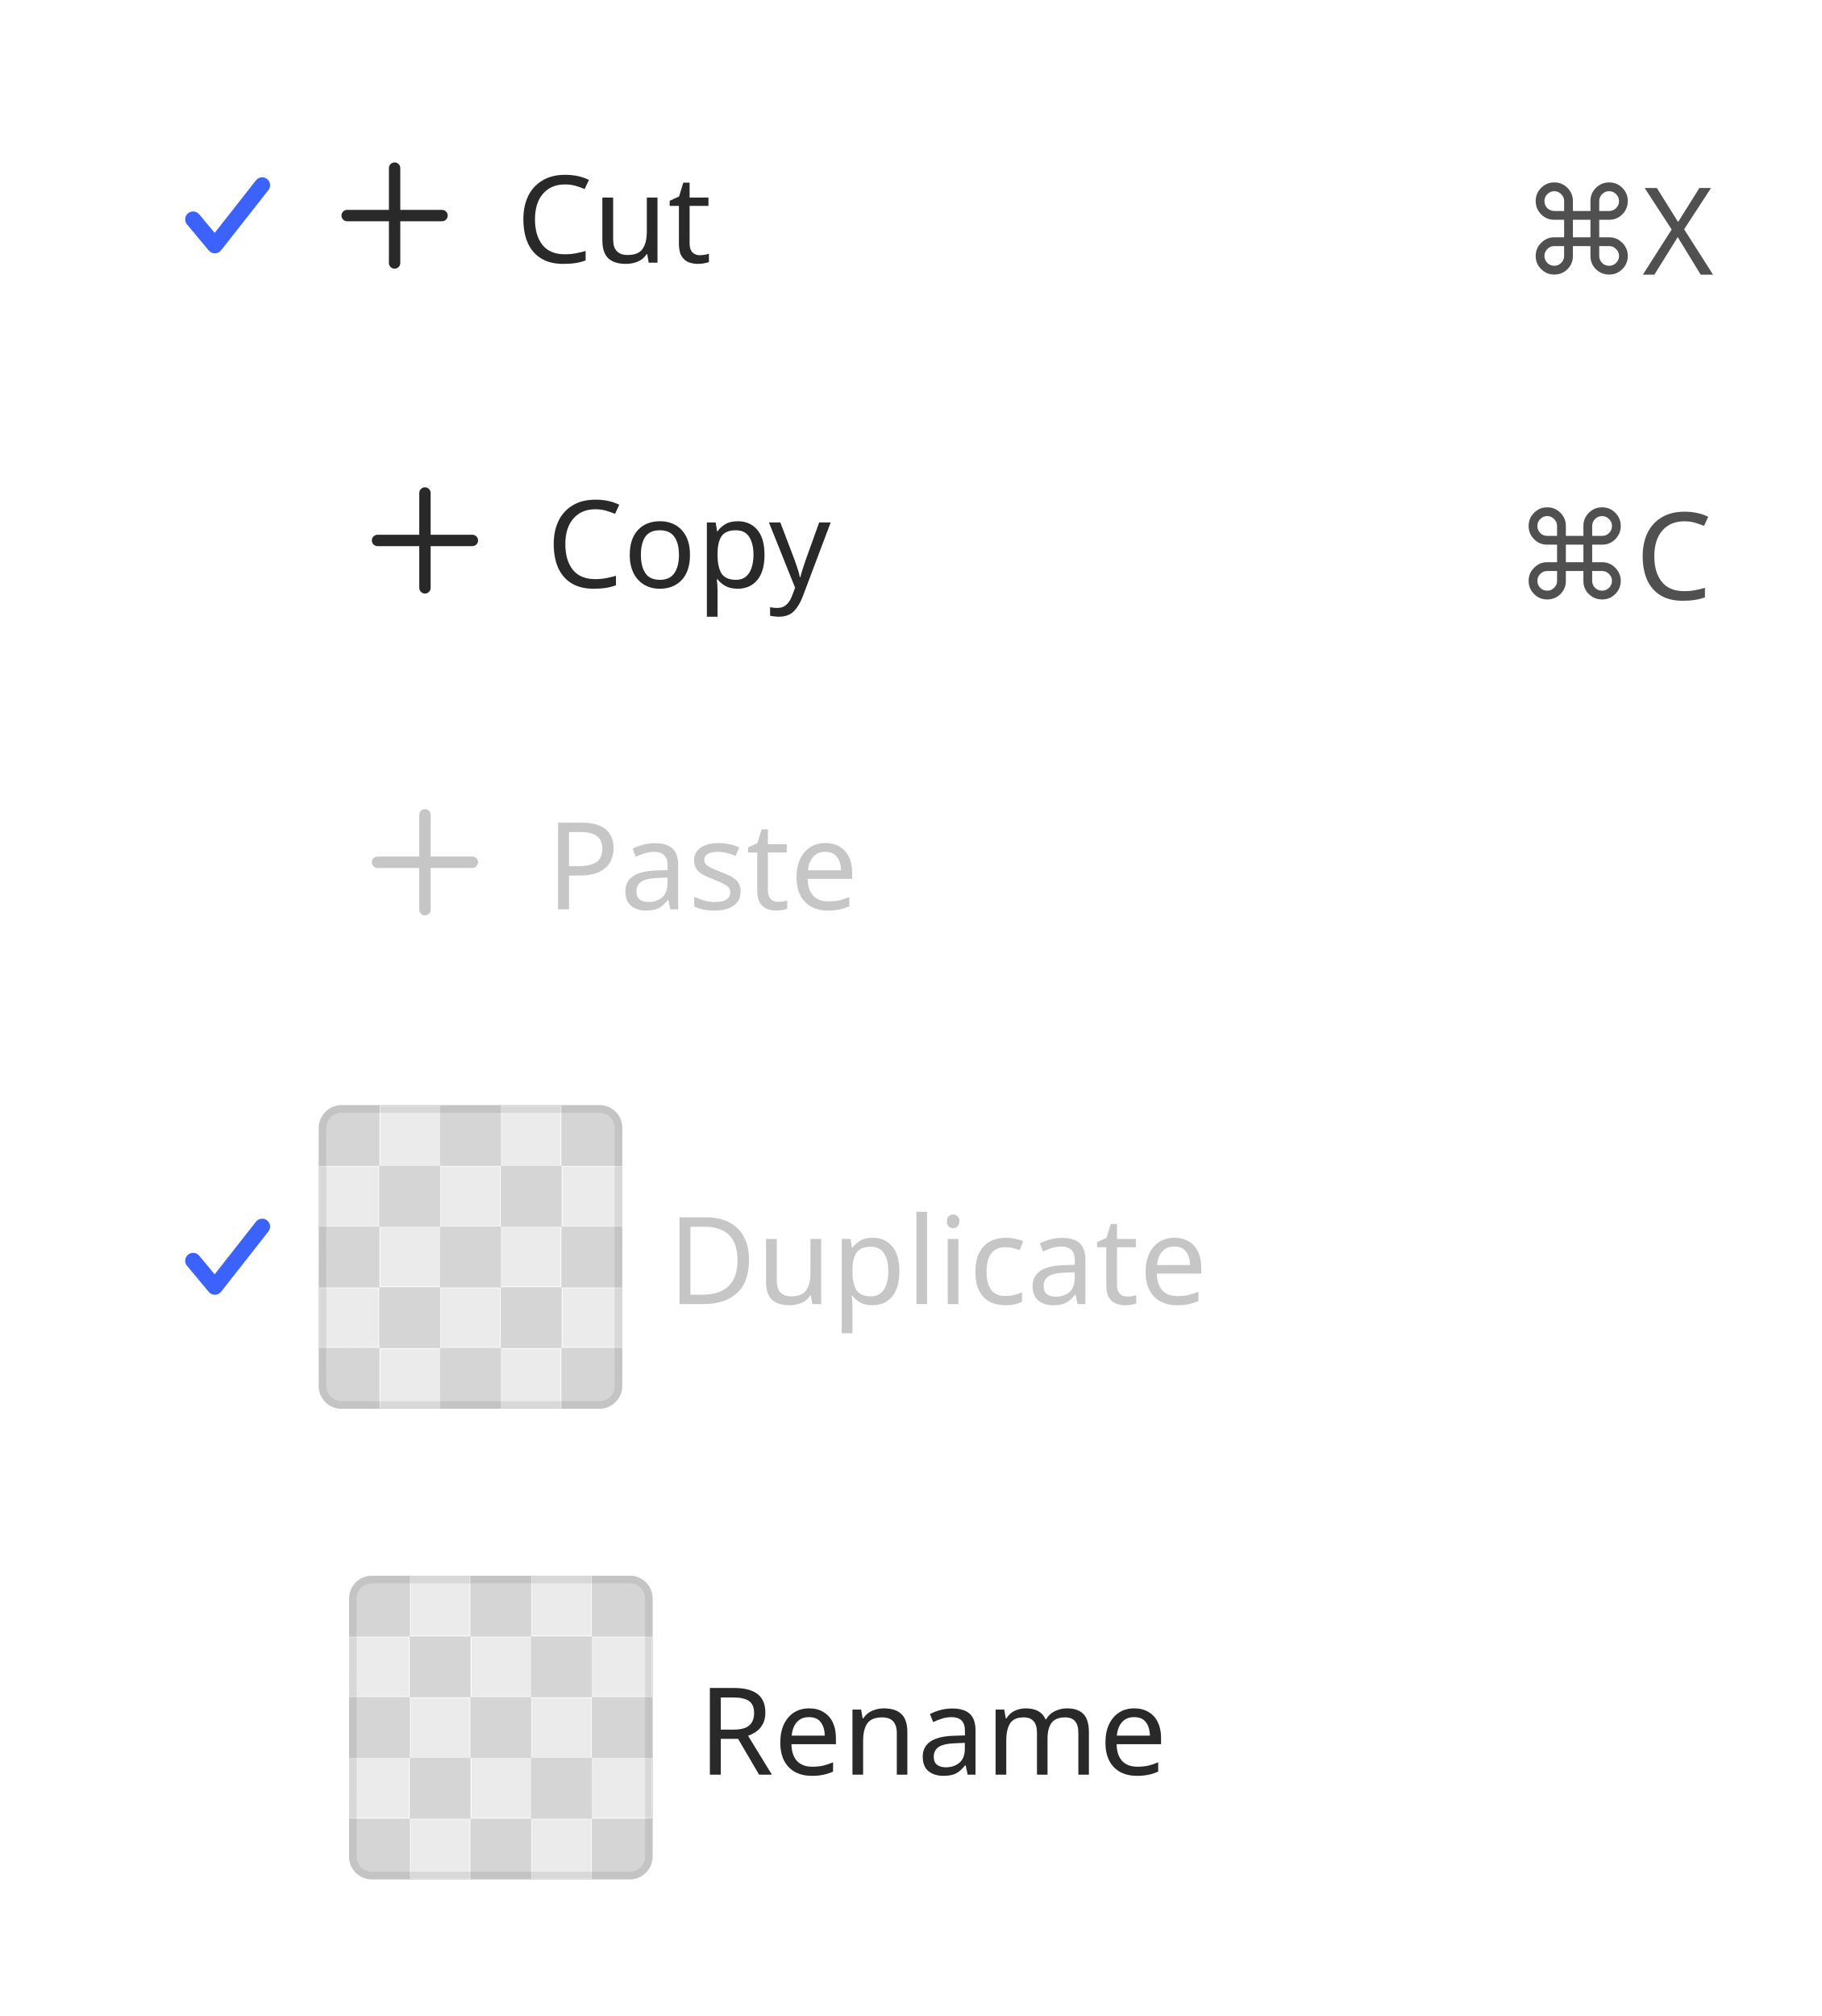
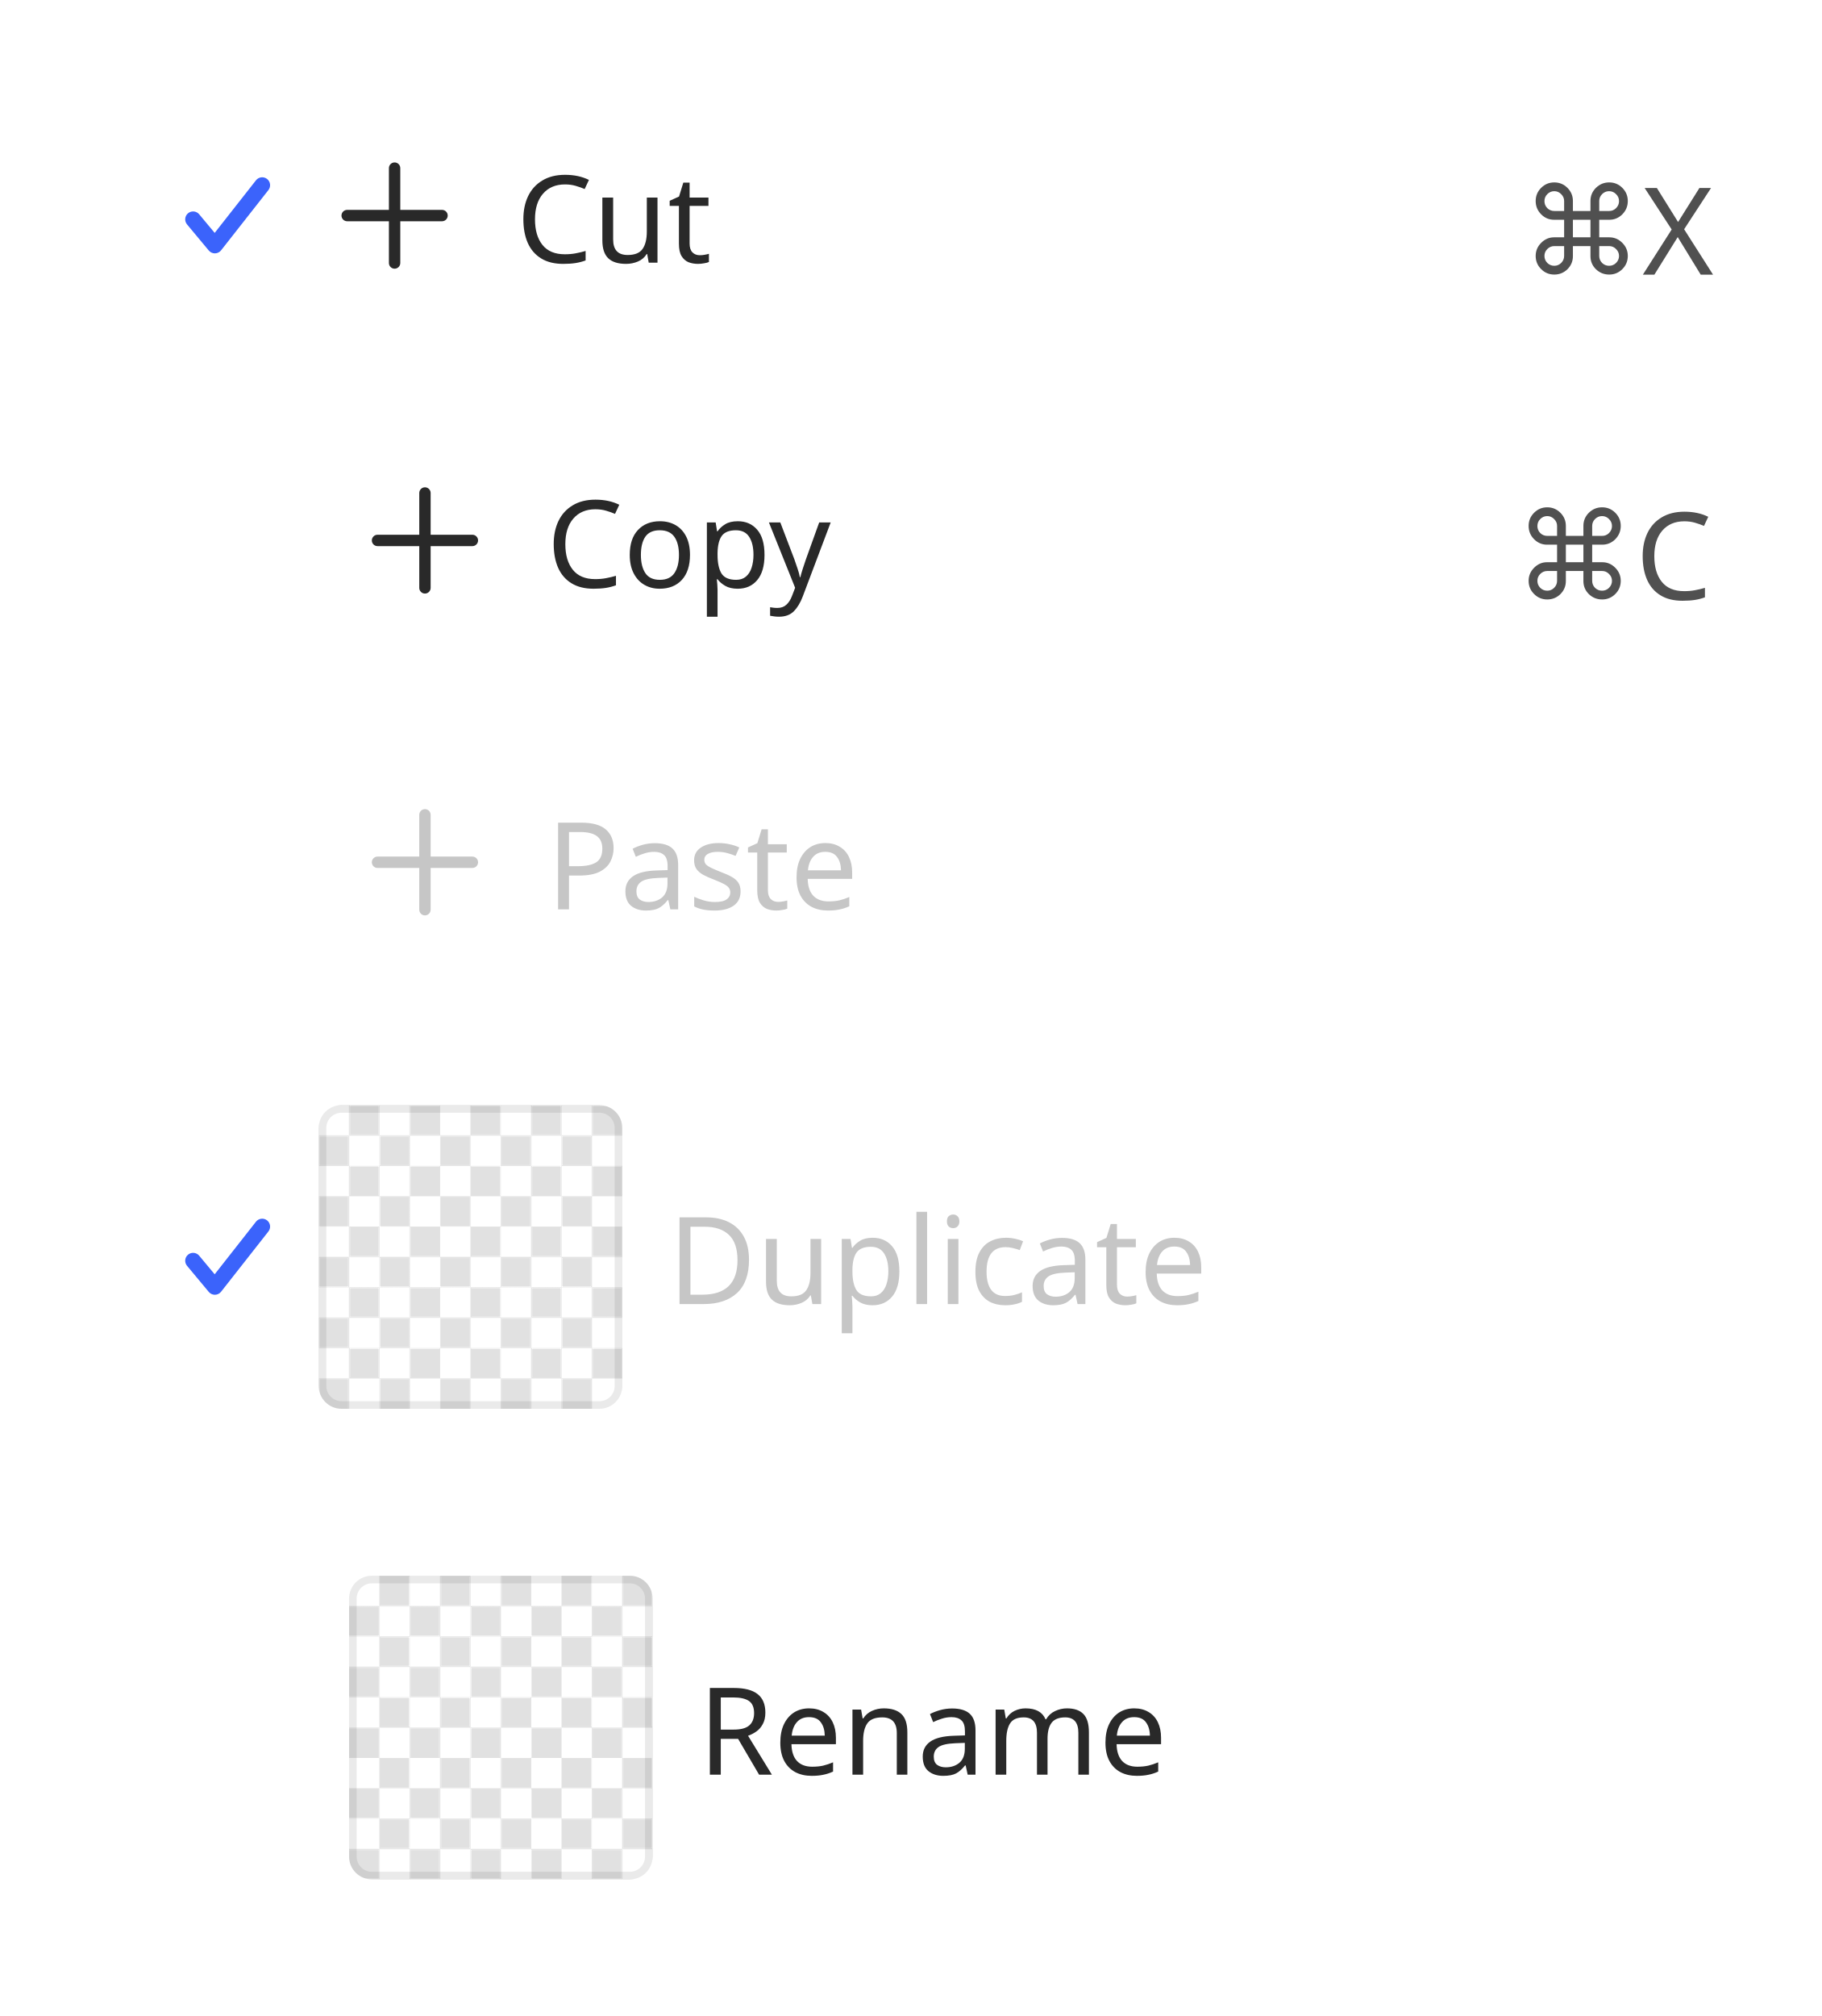
<svg xmlns="http://www.w3.org/2000/svg" width="240" height="265.6" viewBox="0 0 240 265.6">
  <rect data-part="container" data-tokens="gap=spacing-50" x="8" y="8" width="224" height="249.6" rx="0" fill="none" />
  <rect data-part="menu-item-1" data-tokens="height=base-height-large;paddingInlineStart=base-padding-horizontal-large;paddingInlineEnd=base-padding-horizontal-large;paddingBlockStart=base-padding-vertical-large;paddingBlockEnd=base-padding-vertical-large;gap=base-gap-large;cornerRadius=corner-radius-600" x="8" y="8" width="224" height="40.8" rx="9" fill="none" />
  <g data-part="menu-item-1.checkmark" data-tokens="color=accent-content-color-default;width=ui-icon-large;height=ui-icon-large">
    <rect x="24" y="22.4" width="12" height="12" fill="none" />
    <g transform="translate(24 22.4) scale(1)">
      <path d="m4.313,10.98c-.309,0-.603-.138-.8-.375L.647,7.165c-.368-.442-.309-1.099.133-1.467.443-.37,1.098-.309,1.467.133l2.043,2.452L9.732,1.354c.356-.452,1.009-.53,1.463-.176.452.355.531,1.011.176,1.463l-6.238,7.941c-.194.247-.49.394-.805.397-.005,0-.01.001-.015.001Z" fill="rgb(59, 99, 251)" />
    </g>
  </g>
  <g data-part="menu-item-1.icon" data-tokens="color=neutral-content-color-default;width=workflow-icon-large;height=workflow-icon-large">
    <rect x="42" y="18.4" width="20" height="20" fill="none" />
    <g transform="translate(42 18.4) scale(1)">
      <path d="m16.25,9.25h-5.5V3.75c0-.414-.336-.75-.75-.75s-.75.336-.75.75v5.5H3.75c-.414,0-.75.336-.75.75s.336.75.75.75h5.5v5.5c0,.414.336.75.75.75s.75-.336.75-.75v-5.5h5.5c.414,0,.75-.336.75-.75s-.336-.75-.75-.75Z" fill="rgb(41, 41, 41)" />
    </g>
  </g>
  <text data-part="menu-item-1.label" data-tokens="color=neutral-content-color-default;fontSize=font-size-200;fontWeight=medium-font-weight;fontFamily=default-font-family;lineHeight=line-height-font-size-200" x="68" y="28.4" font-family="'Adobe Clean Spectrum VF', 'Adobe Clean Spectrum VF', adobe-clean-spectrum-vf, 'Adobe Clean', 'Source Sans 3', sans-serif" font-size="16" font-weight="500" dominant-baseline="central" fill="rgb(41, 41, 41)">Cut</text>
  <text data-part="menu-item-1.value" data-tokens="color=neutral-subdued-content-color-default;fontSize=font-size-200;fontWeight=regular-font-weight;fontFamily=default-font-family" x="200.432" y="28.4" font-family="'Adobe Clean Spectrum VF', 'Adobe Clean Spectrum VF', adobe-clean-spectrum-vf, 'Adobe Clean', 'Source Sans 3', sans-serif" font-size="16" font-weight="400" dominant-baseline="central" fill="rgb(80, 80, 80)">⌘X</text>
  <rect data-part="menu-item-2" data-tokens="height=base-height-large;paddingInlineStart=menu-item-edge-to-content-not-selected-large;paddingInlineEnd=base-padding-horizontal-large;paddingBlockStart=base-padding-vertical-large;paddingBlockEnd=base-padding-vertical-large;gap=base-gap-large;cornerRadius=corner-radius-600" x="8" y="50.8" width="224" height="40.8" rx="9" fill="none" />
  <g data-part="menu-item-2.icon" data-tokens="color=neutral-content-color-default;width=workflow-icon-large;height=workflow-icon-large">
    <rect x="46" y="61.2" width="20" height="20" fill="none" />
    <g transform="translate(46 61.2) scale(1)">
      <path d="m16.25,9.25h-5.5V3.75c0-.414-.336-.75-.75-.75s-.75.336-.75.75v5.5H3.75c-.414,0-.75.336-.75.75s.336.75.75.75h5.5v5.5c0,.414.336.75.75.75s.75-.336.75-.75v-5.5h5.5c.414,0,.75-.336.75-.75s-.336-.75-.75-.75Z" fill="rgb(41, 41, 41)" />
    </g>
  </g>
  <text data-part="menu-item-2.label" data-tokens="color=neutral-content-color-default;fontSize=font-size-200;fontWeight=medium-font-weight;fontFamily=default-font-family;lineHeight=line-height-font-size-200" x="72" y="71.2" font-family="'Adobe Clean Spectrum VF', 'Adobe Clean Spectrum VF', adobe-clean-spectrum-vf, 'Adobe Clean', 'Source Sans 3', sans-serif" font-size="16" font-weight="500" dominant-baseline="central" fill="rgb(41, 41, 41)">Copy</text>
  <text data-part="menu-item-2.value" data-tokens="color=neutral-subdued-content-color-default;fontSize=font-size-200;fontWeight=regular-font-weight;fontFamily=default-font-family" x="199.504" y="71.2" font-family="'Adobe Clean Spectrum VF', 'Adobe Clean Spectrum VF', adobe-clean-spectrum-vf, 'Adobe Clean', 'Source Sans 3', sans-serif" font-size="16" font-weight="400" dominant-baseline="central" fill="rgb(80, 80, 80)">⌘C</text>
  <rect data-part="menu-item-3" data-tokens="height=base-height-large;paddingInlineStart=menu-item-edge-to-content-not-selected-large;paddingInlineEnd=base-padding-horizontal-large;paddingBlockStart=base-padding-vertical-large;paddingBlockEnd=base-padding-vertical-large;gap=base-gap-large;cornerRadius=corner-radius-600" x="8" y="93.6" width="224" height="40" rx="9" fill="none" />
  <g data-part="menu-item-3.icon" data-tokens="color=disabled-content-color;width=workflow-icon-large;height=workflow-icon-large">
    <rect x="46" y="103.6" width="20" height="20" fill="none" />
    <g transform="translate(46 103.6) scale(1)">
      <path d="m16.25,9.25h-5.5V3.75c0-.414-.336-.75-.75-.75s-.75.336-.75.75v5.5H3.75c-.414,0-.75.336-.75.75s.336.75.75.75h5.5v5.5c0,.414.336.75.75.75s.75-.336.75-.75v-5.5h5.5c.414,0,.75-.336.75-.75s-.336-.75-.75-.75Z" fill="rgb(198, 198, 198)" />
    </g>
  </g>
  <text data-part="menu-item-3.label" data-tokens="color=disabled-content-color;fontSize=font-size-200;fontWeight=medium-font-weight;fontFamily=default-font-family;lineHeight=line-height-font-size-200" x="72" y="113.6" font-family="'Adobe Clean Spectrum VF', 'Adobe Clean Spectrum VF', adobe-clean-spectrum-vf, 'Adobe Clean', 'Source Sans 3', sans-serif" font-size="16" font-weight="500" dominant-baseline="central" fill="rgb(198, 198, 198)">Paste</text>
  <rect data-part="menu-item-4" data-tokens="height=base-height-large;paddingInlineStart=base-padding-horizontal-large;paddingInlineEnd=base-padding-horizontal-large;paddingBlockStart=base-padding-vertical-large;paddingBlockEnd=base-padding-vertical-large;gap=base-gap-large;cornerRadius=corner-radius-600" x="8" y="135.6" width="224" height="60" rx="9" fill="none" />
  <g data-part="menu-item-4.checkmark" data-tokens="color=accent-content-color-default;width=ui-icon-large;height=ui-icon-large">
    <rect x="24" y="159.6" width="12" height="12" fill="none" />
    <g transform="translate(24 159.6) scale(1)">
      <path d="m4.313,10.98c-.309,0-.603-.138-.8-.375L.647,7.165c-.368-.442-.309-1.099.133-1.467.443-.37,1.098-.309,1.467.133l2.043,2.452L9.732,1.354c.356-.452,1.009-.53,1.463-.176.452.355.531,1.011.176,1.463l-6.238,7.941c-.194.247-.49.394-.805.397-.005,0-.01.001-.015.001Z" fill="rgb(59, 99, 251)" />
    </g>
  </g>
  <text data-part="menu-item-4.label" data-tokens="color=disabled-content-color;fontSize=font-size-200;fontWeight=medium-font-weight;fontFamily=default-font-family;lineHeight=line-height-font-size-200" x="88" y="165.6" font-family="'Adobe Clean Spectrum VF', 'Adobe Clean Spectrum VF', adobe-clean-spectrum-vf, 'Adobe Clean', 'Source Sans 3', sans-serif" font-size="16" font-weight="500" dominant-baseline="central" fill="rgb(198, 198, 198)">Duplicate</text>
  <rect data-part="menu-item-4.thumbnail" data-tokens="stroke=color-gray-800-light;strokeWidth=border-width-100;strokeOpacity=thumbnail-border-opacity;width=visual-size-500;height=visual-size-500;cornerRadius=corner-radius-75;opacity=opacity" x="42" y="145.6" width="40" height="40" rx="3" fill="none" />
  <defs>
    <pattern id="pattern-rgb_28_225_2c__20_225_2c__20_225_29__7c_4_7c_42_7c_145_2e_6" x="42" y="145.6" width="8" height="8" patternUnits="userSpaceOnUse">
      <rect x="4" width="4" height="4" fill="rgb(225, 225, 225)" />
      <rect y="4" width="4" height="4" fill="rgb(225, 225, 225)" />
    </pattern>
  </defs>
  <rect data-part="menu-item-4.thumbnail.opacity-checkerboard" data-tokens="fill=opacity-checkerboard-square-light;patternFill=opacity-checkerboard-square-dark;patternSize=opacity-checkerboard-square-size-small" x="42" y="145.6" width="40" height="40" rx="3" fill="rgb(255, 255, 255)" />
  <rect x="42" y="145.6" width="40" height="40" rx="3" fill="url(#pattern-rgb_28_225_2c__20_225_2c__20_225_29__7c_4_7c_42_7c_145_2e_6)" />
-   <defs>
-     <pattern id="pattern-_23_ebebeb_7c_8_7c_42_7c_145_2e_6" x="42" y="145.6" width="16" height="16" patternUnits="userSpaceOnUse">
-       <rect x="8" width="8" height="8" fill="#ebebeb" />
-       <rect y="8" width="8" height="8" fill="#ebebeb" />
-     </pattern>
-   </defs>
-   <rect data-part="menu-item-4.thumbnail.image" data-tokens="height=visual-size-500;cornerRadius=corner-radius-75" x="42" y="145.6" width="40" height="40" rx="3" fill="#d5d5d5" />
-   <rect x="42" y="145.6" width="40" height="40" rx="3" fill="url(#pattern-_23_ebebeb_7c_8_7c_42_7c_145_2e_6)" />
  <rect data-part="menu-item-4.thumbnail.container.border" data-tokens="" x="42.5" y="146.1" width="39" height="39" rx="2.5" fill="none" stroke="rgb(41, 41, 41)" stroke-width="1" stroke-opacity="0.1" />
  <rect data-part="menu-item-5" data-tokens="height=base-height-large;paddingInlineStart=menu-item-edge-to-content-not-selected-large;paddingInlineEnd=base-padding-horizontal-large;paddingBlockStart=base-padding-vertical-large;paddingBlockEnd=base-padding-vertical-large;gap=base-gap-large;cornerRadius=corner-radius-600" x="8" y="197.6" width="224" height="60" rx="9" fill="none" />
  <text data-part="menu-item-5.label" data-tokens="color=neutral-content-color-default;fontSize=font-size-200;fontWeight=medium-font-weight;fontFamily=default-font-family;lineHeight=line-height-font-size-200" x="92" y="227.6" font-family="'Adobe Clean Spectrum VF', 'Adobe Clean Spectrum VF', adobe-clean-spectrum-vf, 'Adobe Clean', 'Source Sans 3', sans-serif" font-size="16" font-weight="500" dominant-baseline="central" fill="rgb(41, 41, 41)">Rename</text>
  <rect data-part="menu-item-5.thumbnail" data-tokens="stroke=color-gray-800-light;strokeWidth=border-width-100;strokeOpacity=thumbnail-border-opacity;width=visual-size-500;height=visual-size-500;cornerRadius=corner-radius-75" x="46" y="207.6" width="40" height="40" rx="3" fill="none" />
  <defs>
    <pattern id="pattern-rgb_28_225_2c__20_225_2c__20_225_29__7c_4_7c_46_7c_207_2e_6" x="46" y="207.6" width="8" height="8" patternUnits="userSpaceOnUse">
      <rect x="4" width="4" height="4" fill="rgb(225, 225, 225)" />
      <rect y="4" width="4" height="4" fill="rgb(225, 225, 225)" />
    </pattern>
  </defs>
  <rect data-part="menu-item-5.thumbnail.opacity-checkerboard" data-tokens="fill=opacity-checkerboard-square-light;patternFill=opacity-checkerboard-square-dark;patternSize=opacity-checkerboard-square-size-small" x="46" y="207.6" width="40" height="40" rx="3" fill="rgb(255, 255, 255)" />
  <rect x="46" y="207.6" width="40" height="40" rx="3" fill="url(#pattern-rgb_28_225_2c__20_225_2c__20_225_29__7c_4_7c_46_7c_207_2e_6)" />
-   <defs>
-     <pattern id="pattern-_23_ebebeb_7c_8_7c_46_7c_207_2e_6" x="46" y="207.6" width="16" height="16" patternUnits="userSpaceOnUse">
-       <rect x="8" width="8" height="8" fill="#ebebeb" />
-       <rect y="8" width="8" height="8" fill="#ebebeb" />
-     </pattern>
-   </defs>
-   <rect data-part="menu-item-5.thumbnail.image" data-tokens="height=visual-size-500;cornerRadius=corner-radius-75" x="46" y="207.6" width="40" height="40" rx="3" fill="#d5d5d5" />
-   <rect x="46" y="207.6" width="40" height="40" rx="3" fill="url(#pattern-_23_ebebeb_7c_8_7c_46_7c_207_2e_6)" />
  <rect data-part="menu-item-5.thumbnail.container.border" data-tokens="" x="46.5" y="208.1" width="39" height="39" rx="2.5" fill="none" stroke="rgb(41, 41, 41)" stroke-width="1" stroke-opacity="0.1" />
</svg>
